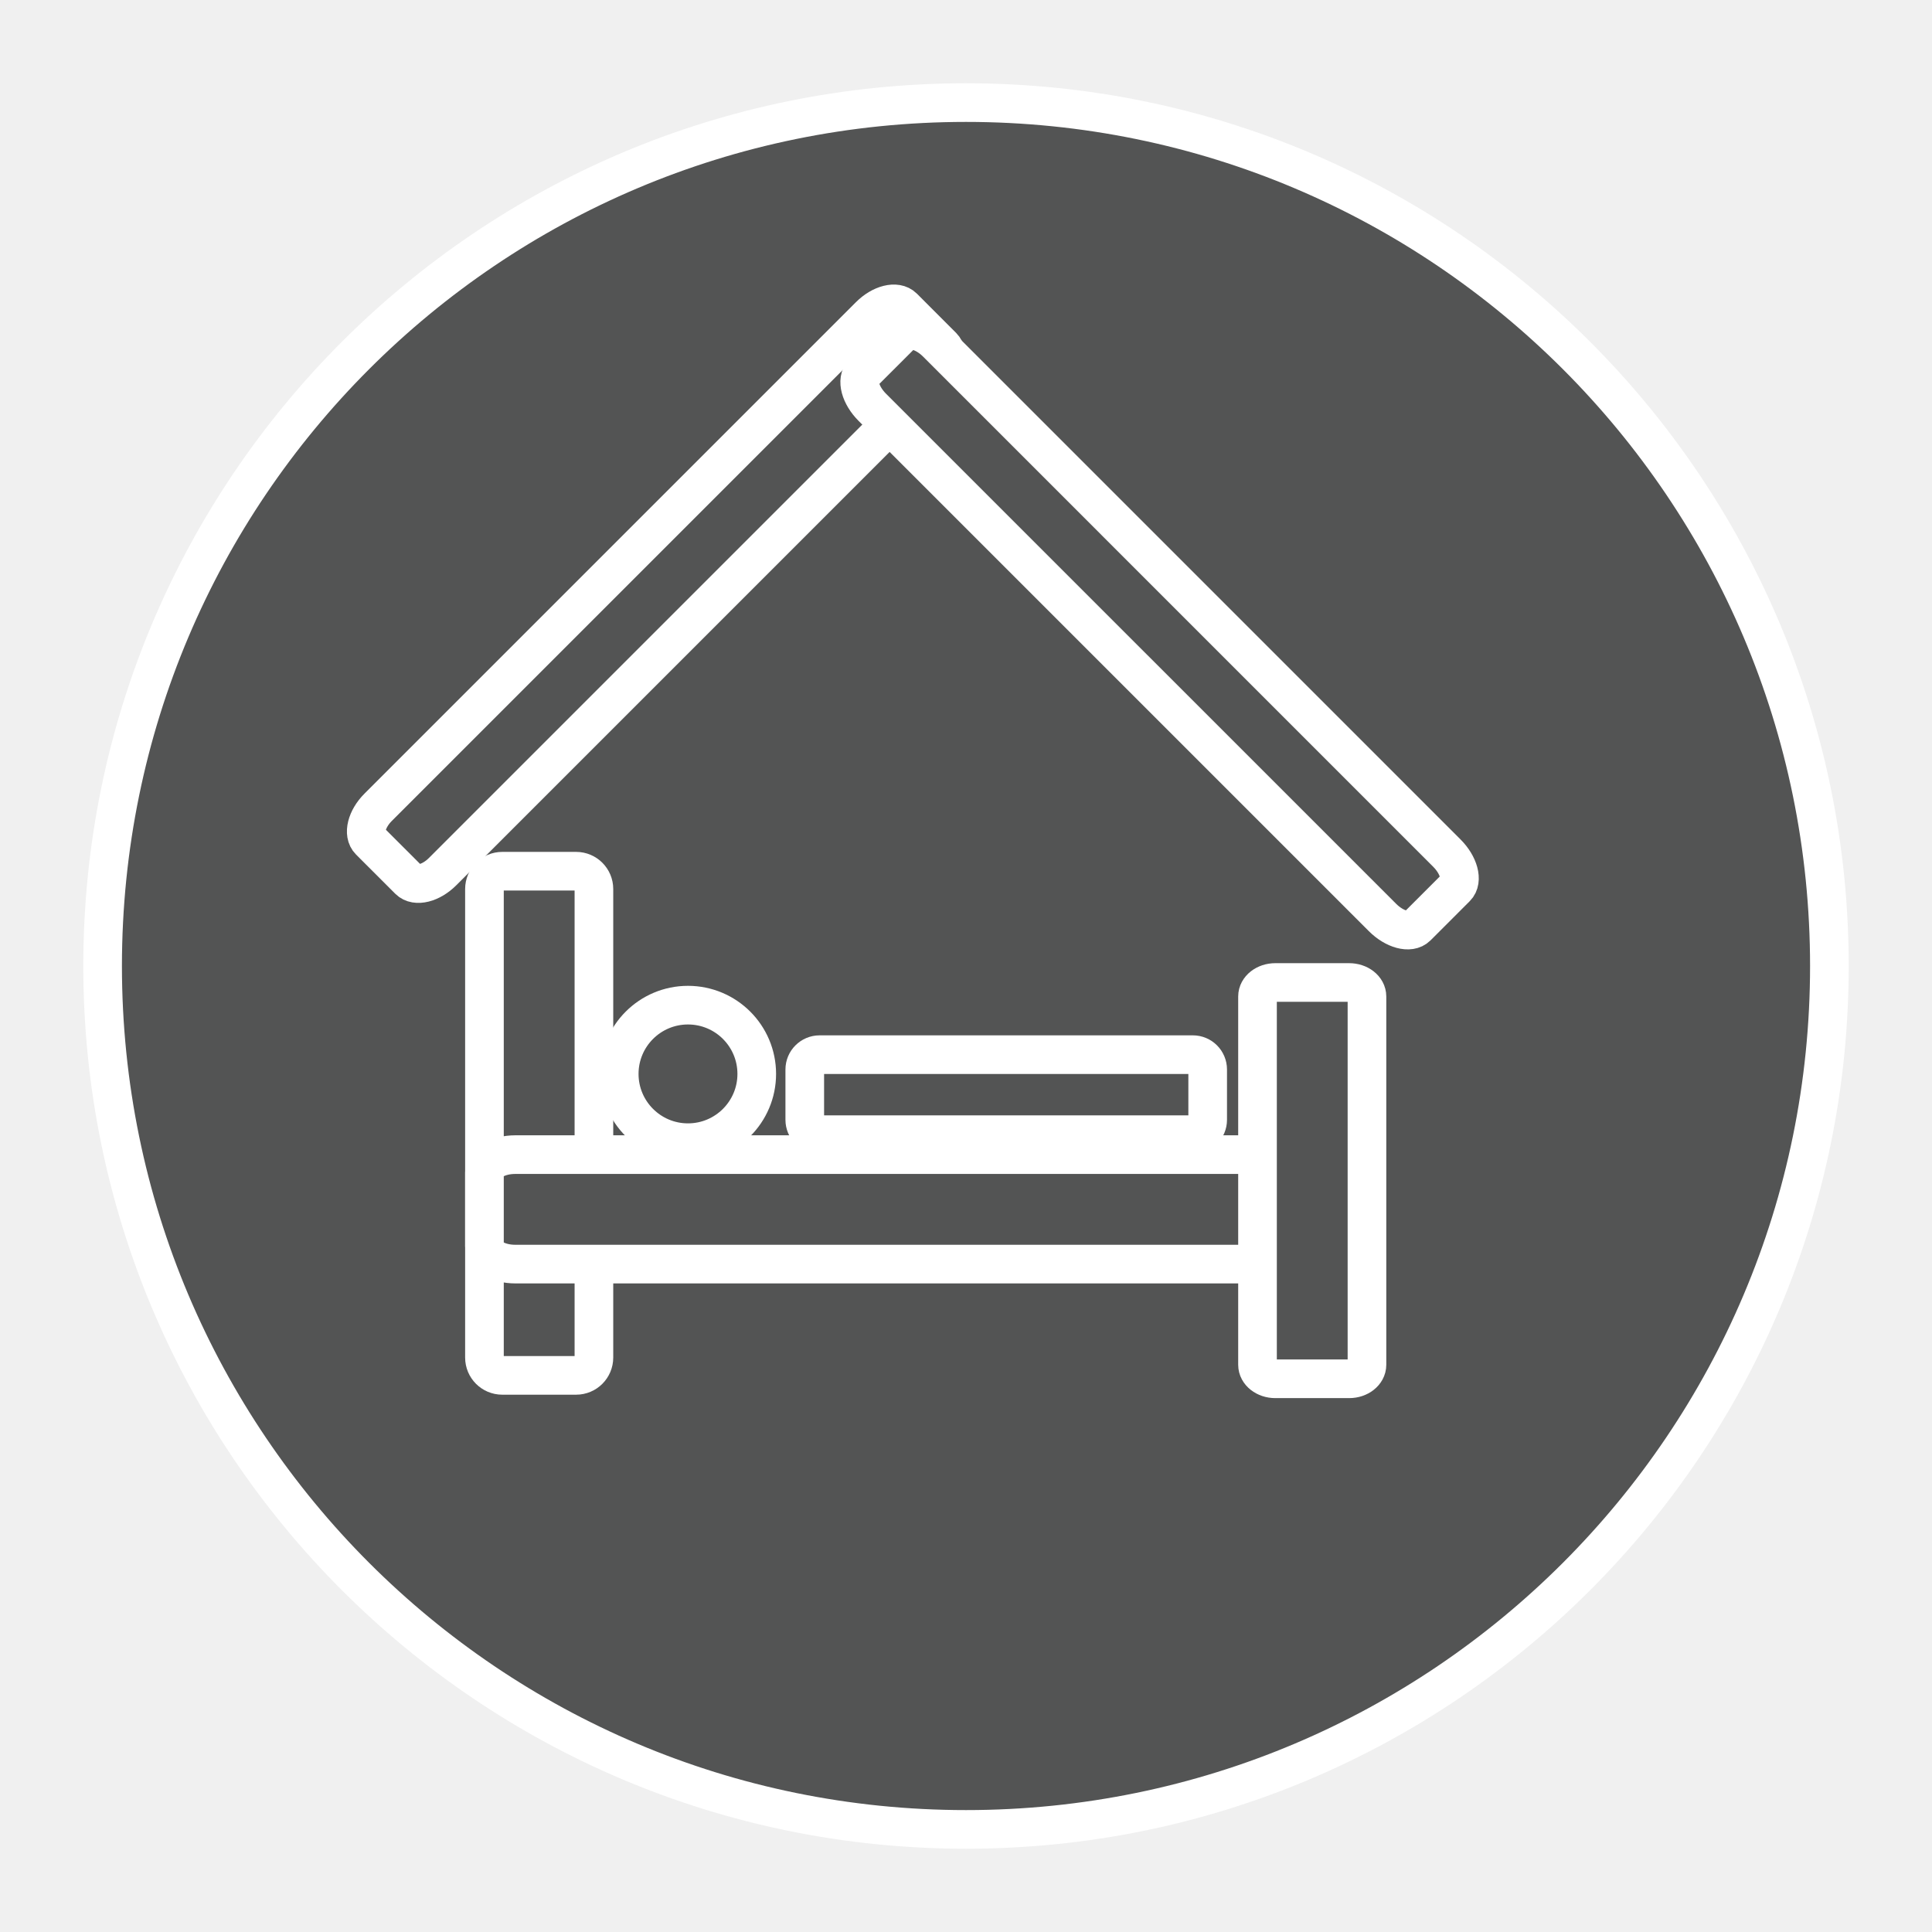
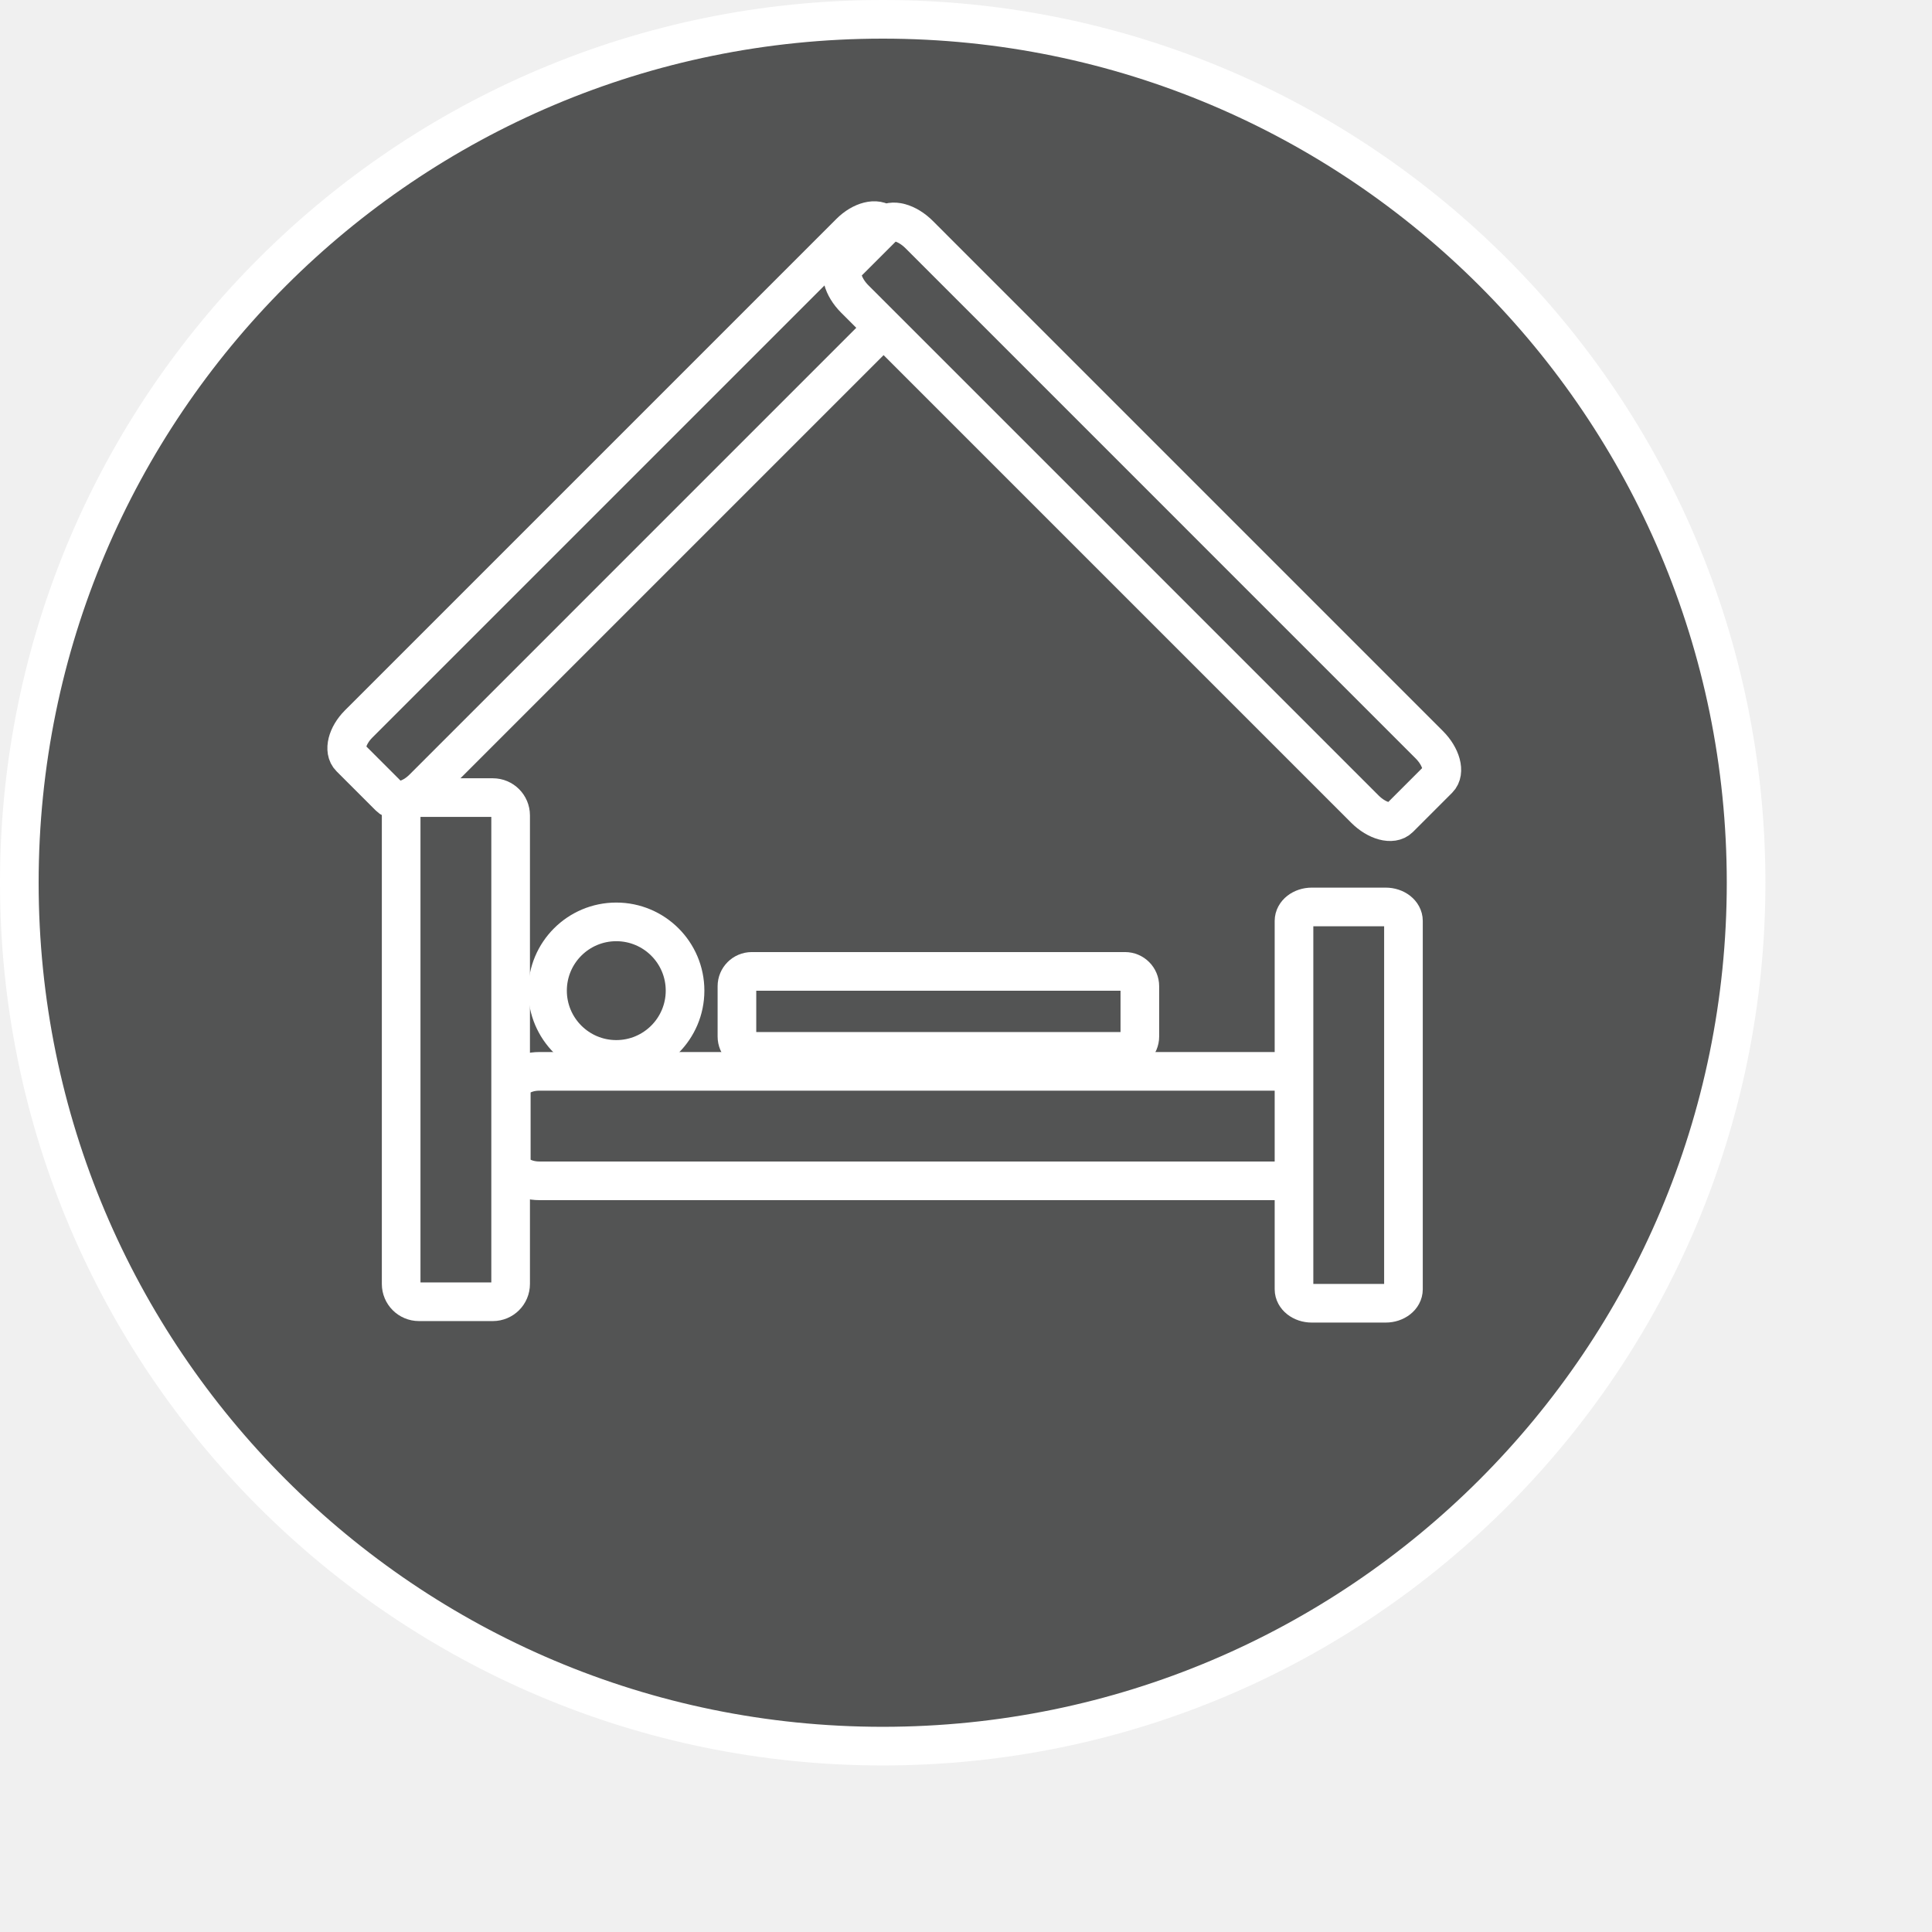
- <svg xmlns="http://www.w3.org/2000/svg" version="1.1" x="0px" y="0px" width="1000px" height="1000px" viewBox="-43.112 -43.103 1000 1000" enable-background="new -43.112 -43.103 1000 1000" xml:space="preserve">
-   <defs>
- </defs>
-   <path fill="#535454" stroke="#FFFFFF" stroke-width="20" stroke-miterlimit="10" d="M903.776,456.893  c0,246.807-200.067,446.901-446.884,446.901S10,703.7,10,456.893C10,210.084,210.076,10,456.893,10S903.776,210.084,903.776,456.893  z" />
-   <path fill="#535454" stroke="#FFFFFF" stroke-width="20" stroke-miterlimit="10" d="M264.301,659.569  c0,5.09-4.119,9.219-9.209,9.219h-38.235c-5.099,0-9.218-4.129-9.218-9.219V417.053c0-5.09,4.119-9.218,9.218-9.218h38.235  c5.09,0,9.209,4.128,9.209,9.218V659.569z" />
-   <path fill="#535454" stroke="#FFFFFF" stroke-width="20" stroke-miterlimit="10" d="M223.602,611.19  c-8.814,0-15.963-4.129-15.963-9.217v-38.229c0-5.098,7.148-9.217,15.963-9.217H643.7c8.813,0,15.963,4.137,15.963,9.217v38.229  c0,5.088-7.149,9.217-15.963,9.217H223.602z" />
-   <path fill="#535454" stroke="#FFFFFF" stroke-width="20" stroke-miterlimit="10" d="M664.427,663.321  c0,4.008-4.12,7.242-9.218,7.242h-38.218c-5.089,0-9.218-3.234-9.218-7.242V472.667c0-4,4.129-7.234,9.218-7.234h38.218  c5.098,0,9.218,3.234,9.218,7.234V663.321z" />
-   <path fill="#535454" stroke="#FFFFFF" stroke-width="20" stroke-miterlimit="10" d="M348.581,512.756  c0,19.645-15.938,35.592-35.601,35.592c-19.646,0-35.583-15.947-35.583-35.592c0-19.662,15.938-35.592,35.583-35.592  C332.643,477.165,348.581,493.094,348.581,512.756z" />
-   <path fill="#535454" stroke="#FFFFFF" stroke-width="20" stroke-miterlimit="10" d="M581.982,510.465  c0-4.225-3.433-7.674-7.664-7.674h-193.21c-4.239,0-7.673,3.449-7.673,7.674v26.039c0,4.24,3.434,7.689,7.673,7.689h193.21  c4.231,0,7.664-3.449,7.664-7.689V510.465z" />
-   <path fill="#535454" stroke="#FFFFFF" stroke-width="20" stroke-miterlimit="10" d="M168.553,412.436  c3.598,3.596,11.381,1.647,17.396-4.36l254.396-254.403c6.008-6.008,7.964-13.801,4.359-17.389l-20.289-20.307  c-3.596-3.587-11.389-1.639-17.396,4.369L152.615,374.741c-6.008,6.016-7.964,13.81-4.359,17.405L168.553,412.436z" />
-   <path fill="#535454" stroke="#FFFFFF" stroke-width="20" stroke-miterlimit="10" d="M403.611,149.896  c-3.604,3.604-1.459,11.569,4.773,17.817l264.066,264.059c6.231,6.239,14.205,8.386,17.817,4.781l20.289-20.29  c3.597-3.604,1.459-11.586-4.789-17.817l-264.05-264.066c-6.248-6.232-14.221-8.377-17.809-4.773L403.611,149.896z" />
+ <svg xmlns="http://www.w3.org/2000/svg" version="1.1" id="Capa_1" x="0px" y="0px" width="1000px" height="1000px" viewBox="0 0 1000 1000" enable-background="new 0 0 1000 1000" xml:space="preserve">
+   <path fill="#535454" stroke="#FFFFFF" stroke-width="20" stroke-miterlimit="10" d="M903.776,456.893  c0,246.808-200.067,446.901-446.885,446.901C210.075,903.794,10,703.7,10,456.893C10,210.084,210.076,10,456.893,10  C703.71,10,903.776,210.084,903.776,456.893z" />
+   <path fill="#535454" stroke="#FFFFFF" stroke-width="20" stroke-miterlimit="10" d="M264.301,664.569  c0,5.09-4.119,9.219-9.209,9.219h-38.235c-5.099,0-9.218-4.129-9.218-9.219V422.053c0-5.09,4.119-9.218,9.218-9.218h38.235  c5.09,0,9.209,4.128,9.209,9.218V664.569z" />
+   <path fill="#535454" stroke="#FFFFFF" stroke-width="20" stroke-miterlimit="10" d="M279.193,611.19  c-8.036,0-14.554-4.13-14.554-9.218v-38.229c0-5.099,6.517-9.217,14.554-9.217h383.025c8.035,0,14.555,4.137,14.555,9.217v38.229  c0,5.089-6.519,9.218-14.555,9.218H279.193z" />
+   <path fill="#535454" stroke="#FFFFFF" stroke-width="20" stroke-miterlimit="10" d="M726.427,667.321  c0,4.008-4.12,7.242-9.218,7.242h-38.218c-5.089,0-9.218-3.234-9.218-7.242V476.667c0-4,4.129-7.234,9.218-7.234h38.218  c5.098,0,9.218,3.234,9.218,7.234V667.321z" />
+   <path fill="#535454" stroke="#FFFFFF" stroke-width="20" stroke-miterlimit="10" d="M354.581,512.756  c0,19.646-15.938,35.592-35.601,35.592c-19.646,0-35.583-15.946-35.583-35.592c0-19.662,15.938-35.592,35.583-35.592  C338.643,477.165,354.581,493.094,354.581,512.756z" />
+   <path fill="#535454" stroke="#FFFFFF" stroke-width="20" stroke-miterlimit="10" d="M589.982,510.465  c0-4.225-3.434-7.674-7.664-7.674h-193.21c-4.239,0-7.674,3.449-7.674,7.674v26.039c0,4.24,3.435,7.689,7.674,7.689h193.21  c4.23,0,7.664-3.449,7.664-7.689V510.465z" />
+   <path fill="#535454" stroke="#FFFFFF" stroke-width="20" stroke-miterlimit="10" d="M201.553,412.436  c3.598,3.596,11.381,1.647,17.396-4.36l254.396-254.403c6.008-6.008,7.964-13.801,4.359-17.389l-20.289-20.307  c-3.596-3.587-11.389-1.639-17.396,4.369L185.615,374.741c-6.008,6.016-7.964,13.81-4.359,17.405L201.553,412.436z" />
+   <path fill="#535454" stroke="#FFFFFF" stroke-width="20" stroke-miterlimit="10" d="M437.611,136.896  c-3.604,3.604-1.459,11.569,4.772,17.817l264.066,264.06c6.23,6.238,14.205,8.386,17.816,4.78l20.289-20.29  c3.598-3.604,1.459-11.586-4.789-17.817L475.717,121.38c-6.248-6.232-14.221-8.377-17.809-4.773L437.611,136.896z" />
</svg>
